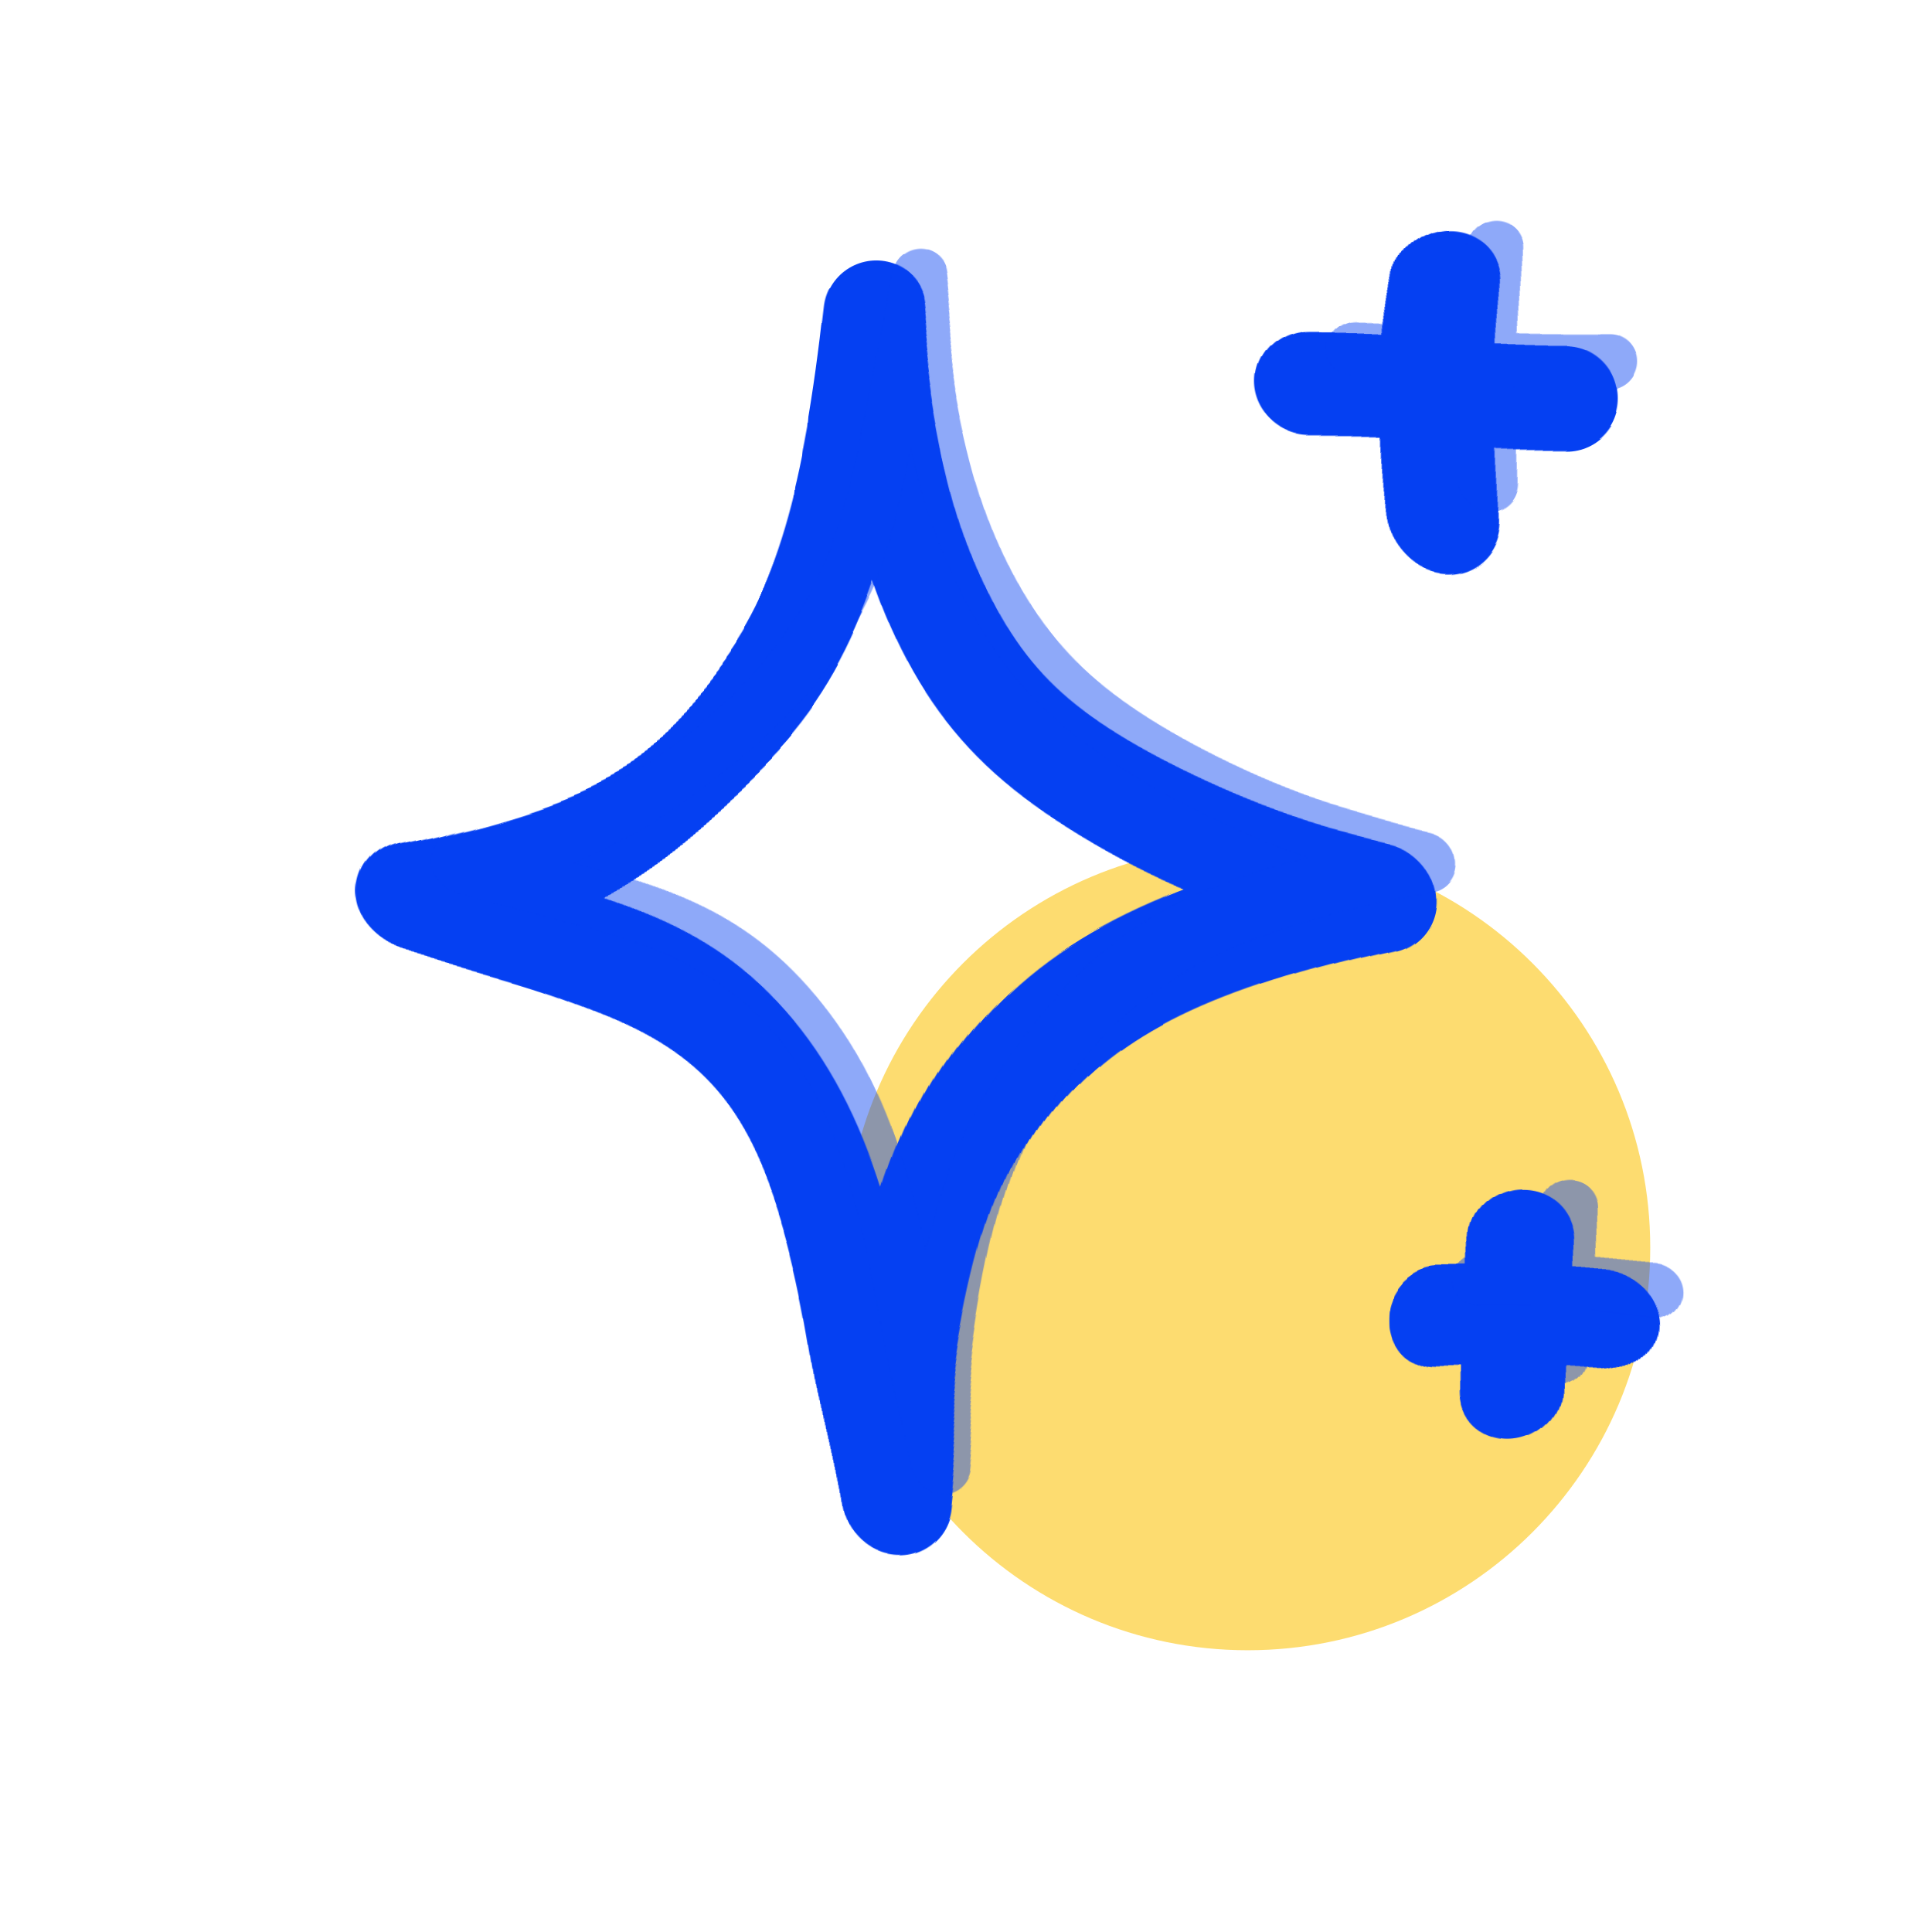
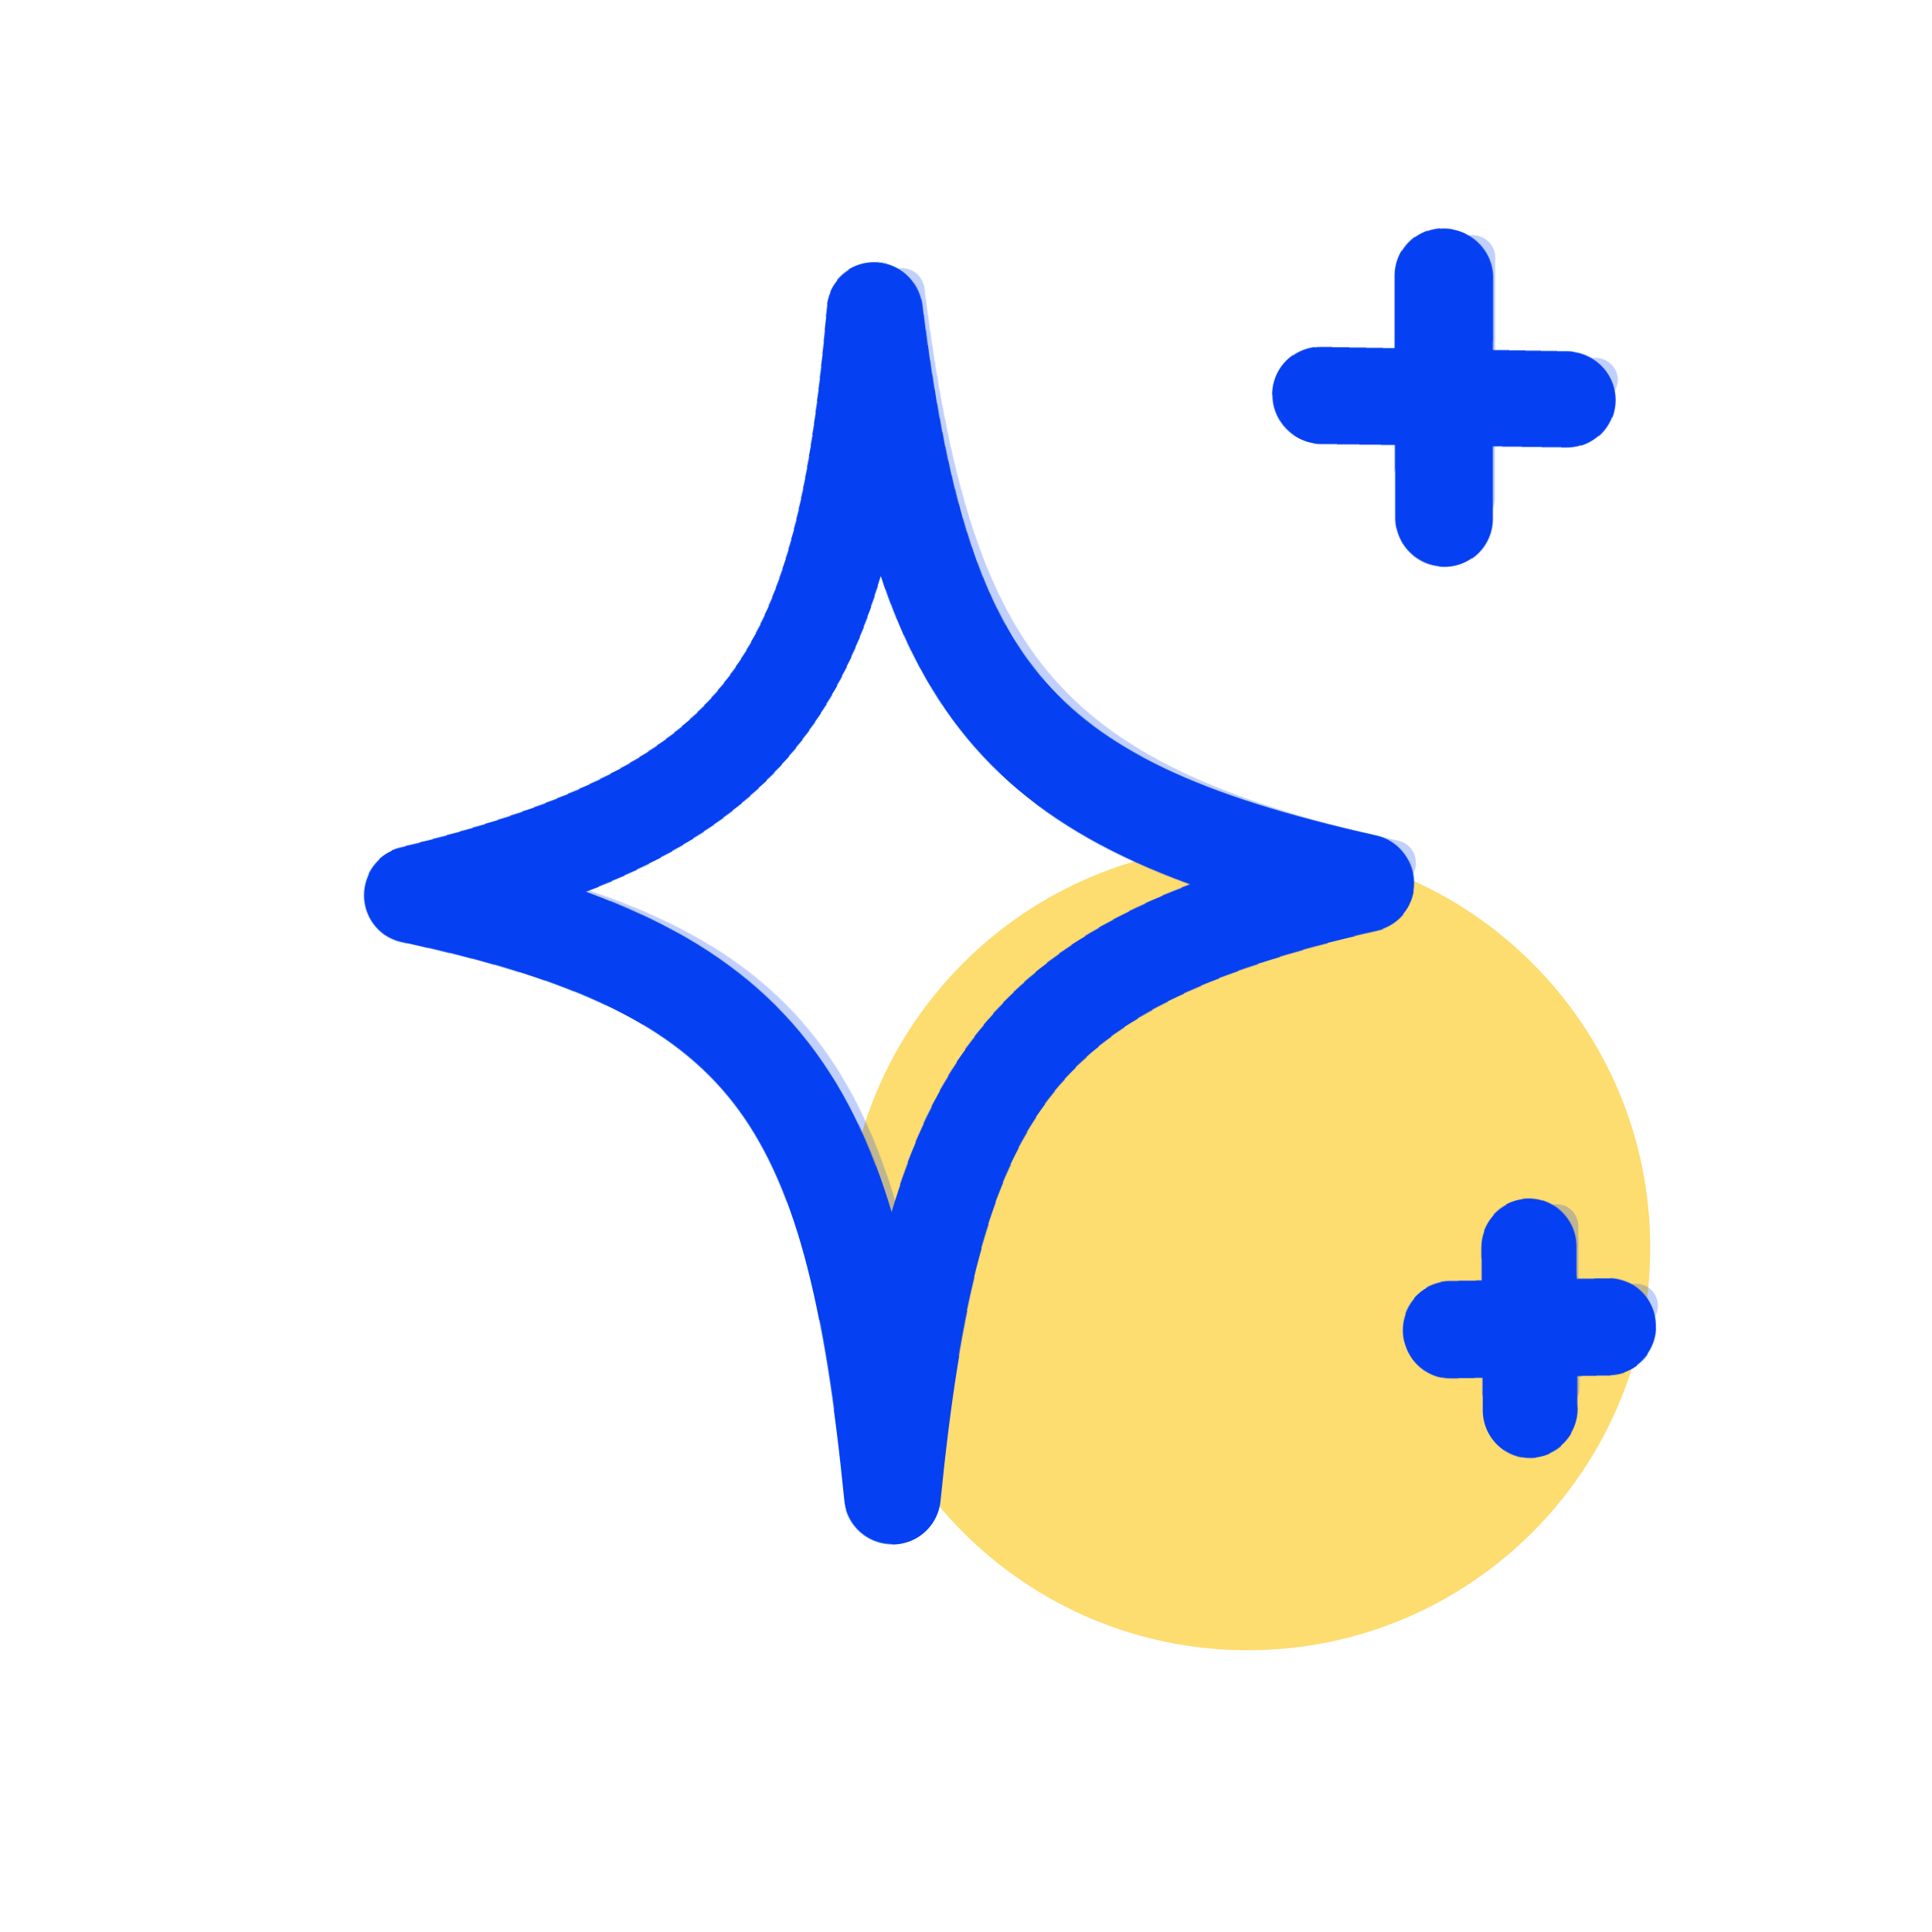
<svg xmlns="http://www.w3.org/2000/svg" viewBox="0 0 48 48" width="96" height="96">
  <defs>
    <filter id="s" filterUnits="userSpaceOnUse" x="-6" y="-6" width="60" height="60">
-       <feTurbulence type="fractalNoise" baseFrequency="0.06" numOctaves="2" seed="7" />
-       <feDisplacementMap in="SourceGraphic" scale="2.6" />
+       <feTurbulence type="fractalNoise" baseFrequency="0.025" numOctaves="1" seed="7" />
+       <feDisplacementMap in="SourceGraphic" scale="1.8" />
    </filter>
  </defs>
  <circle cx="31" cy="31" r="10" fill="#fcd34d" fill-opacity="0.8" />
  <g filter="url(#s)" fill="none" stroke="#0540f2" stroke-linecap="round" stroke-linejoin="round">
-     <g stroke-width="2.6">
+     <g stroke-width="2.4">
      <path d="M22 8 C 23 17, 25 20, 34 22 C 25 24, 23 27, 22 37 C 21 27, 19 24, 10 22 C 19 20, 21 17, 22 8 Z" />
      <path d="M36 7 V 13 M33 10 H 39" />
      <path d="M38 31 V 35 M36 33 H 40" />
    </g>
-     <g transform="translate(1.1 -0.9)" opacity="0.45">
-       <g stroke-width="1.4">
+     <g transform="translate(0.7 -0.5)" opacity="0.25">
+       <g stroke-width="1.1">
        <path d="M22 8 C 23 17, 25 20, 34 22 C 25 24, 23 27, 22 37 C 21 27, 19 24, 10 22 C 19 20, 21 17, 22 8 Z" />
        <path d="M36 7 V 13 M33 10 H 39" />
        <path d="M38 31 V 35 M36 33 H 40" />
      </g>
    </g>
  </g>
</svg>
